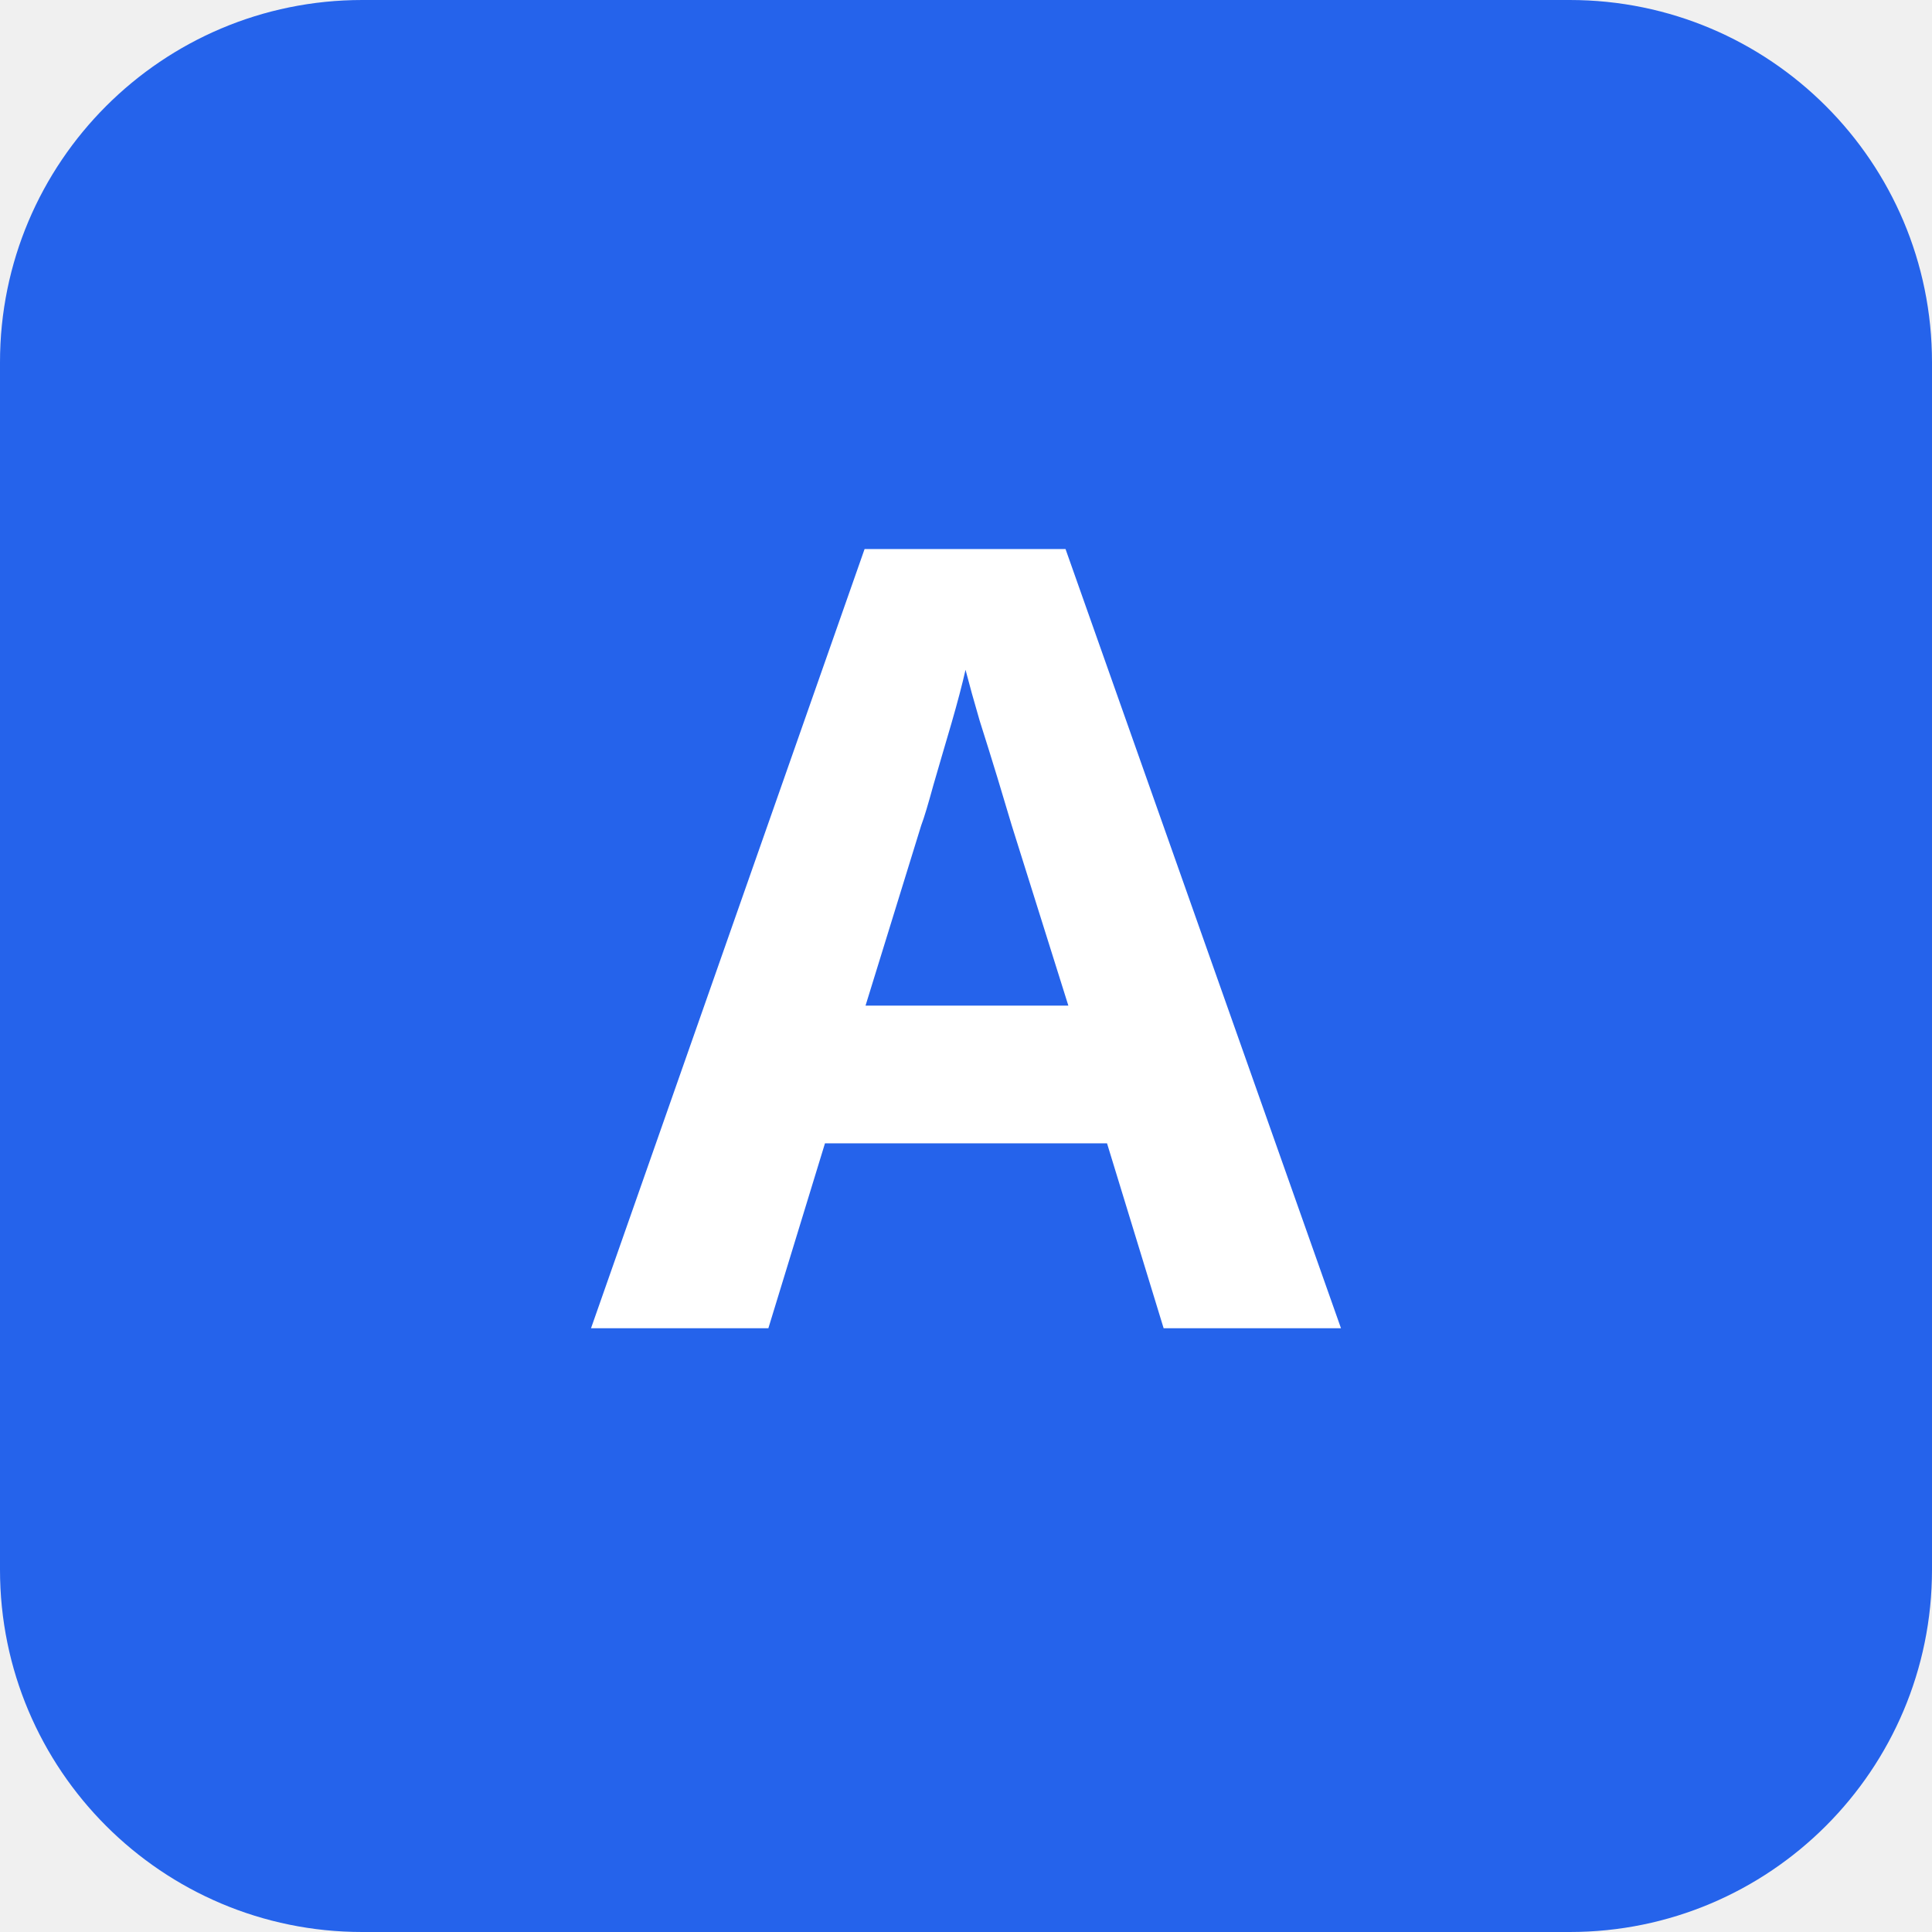
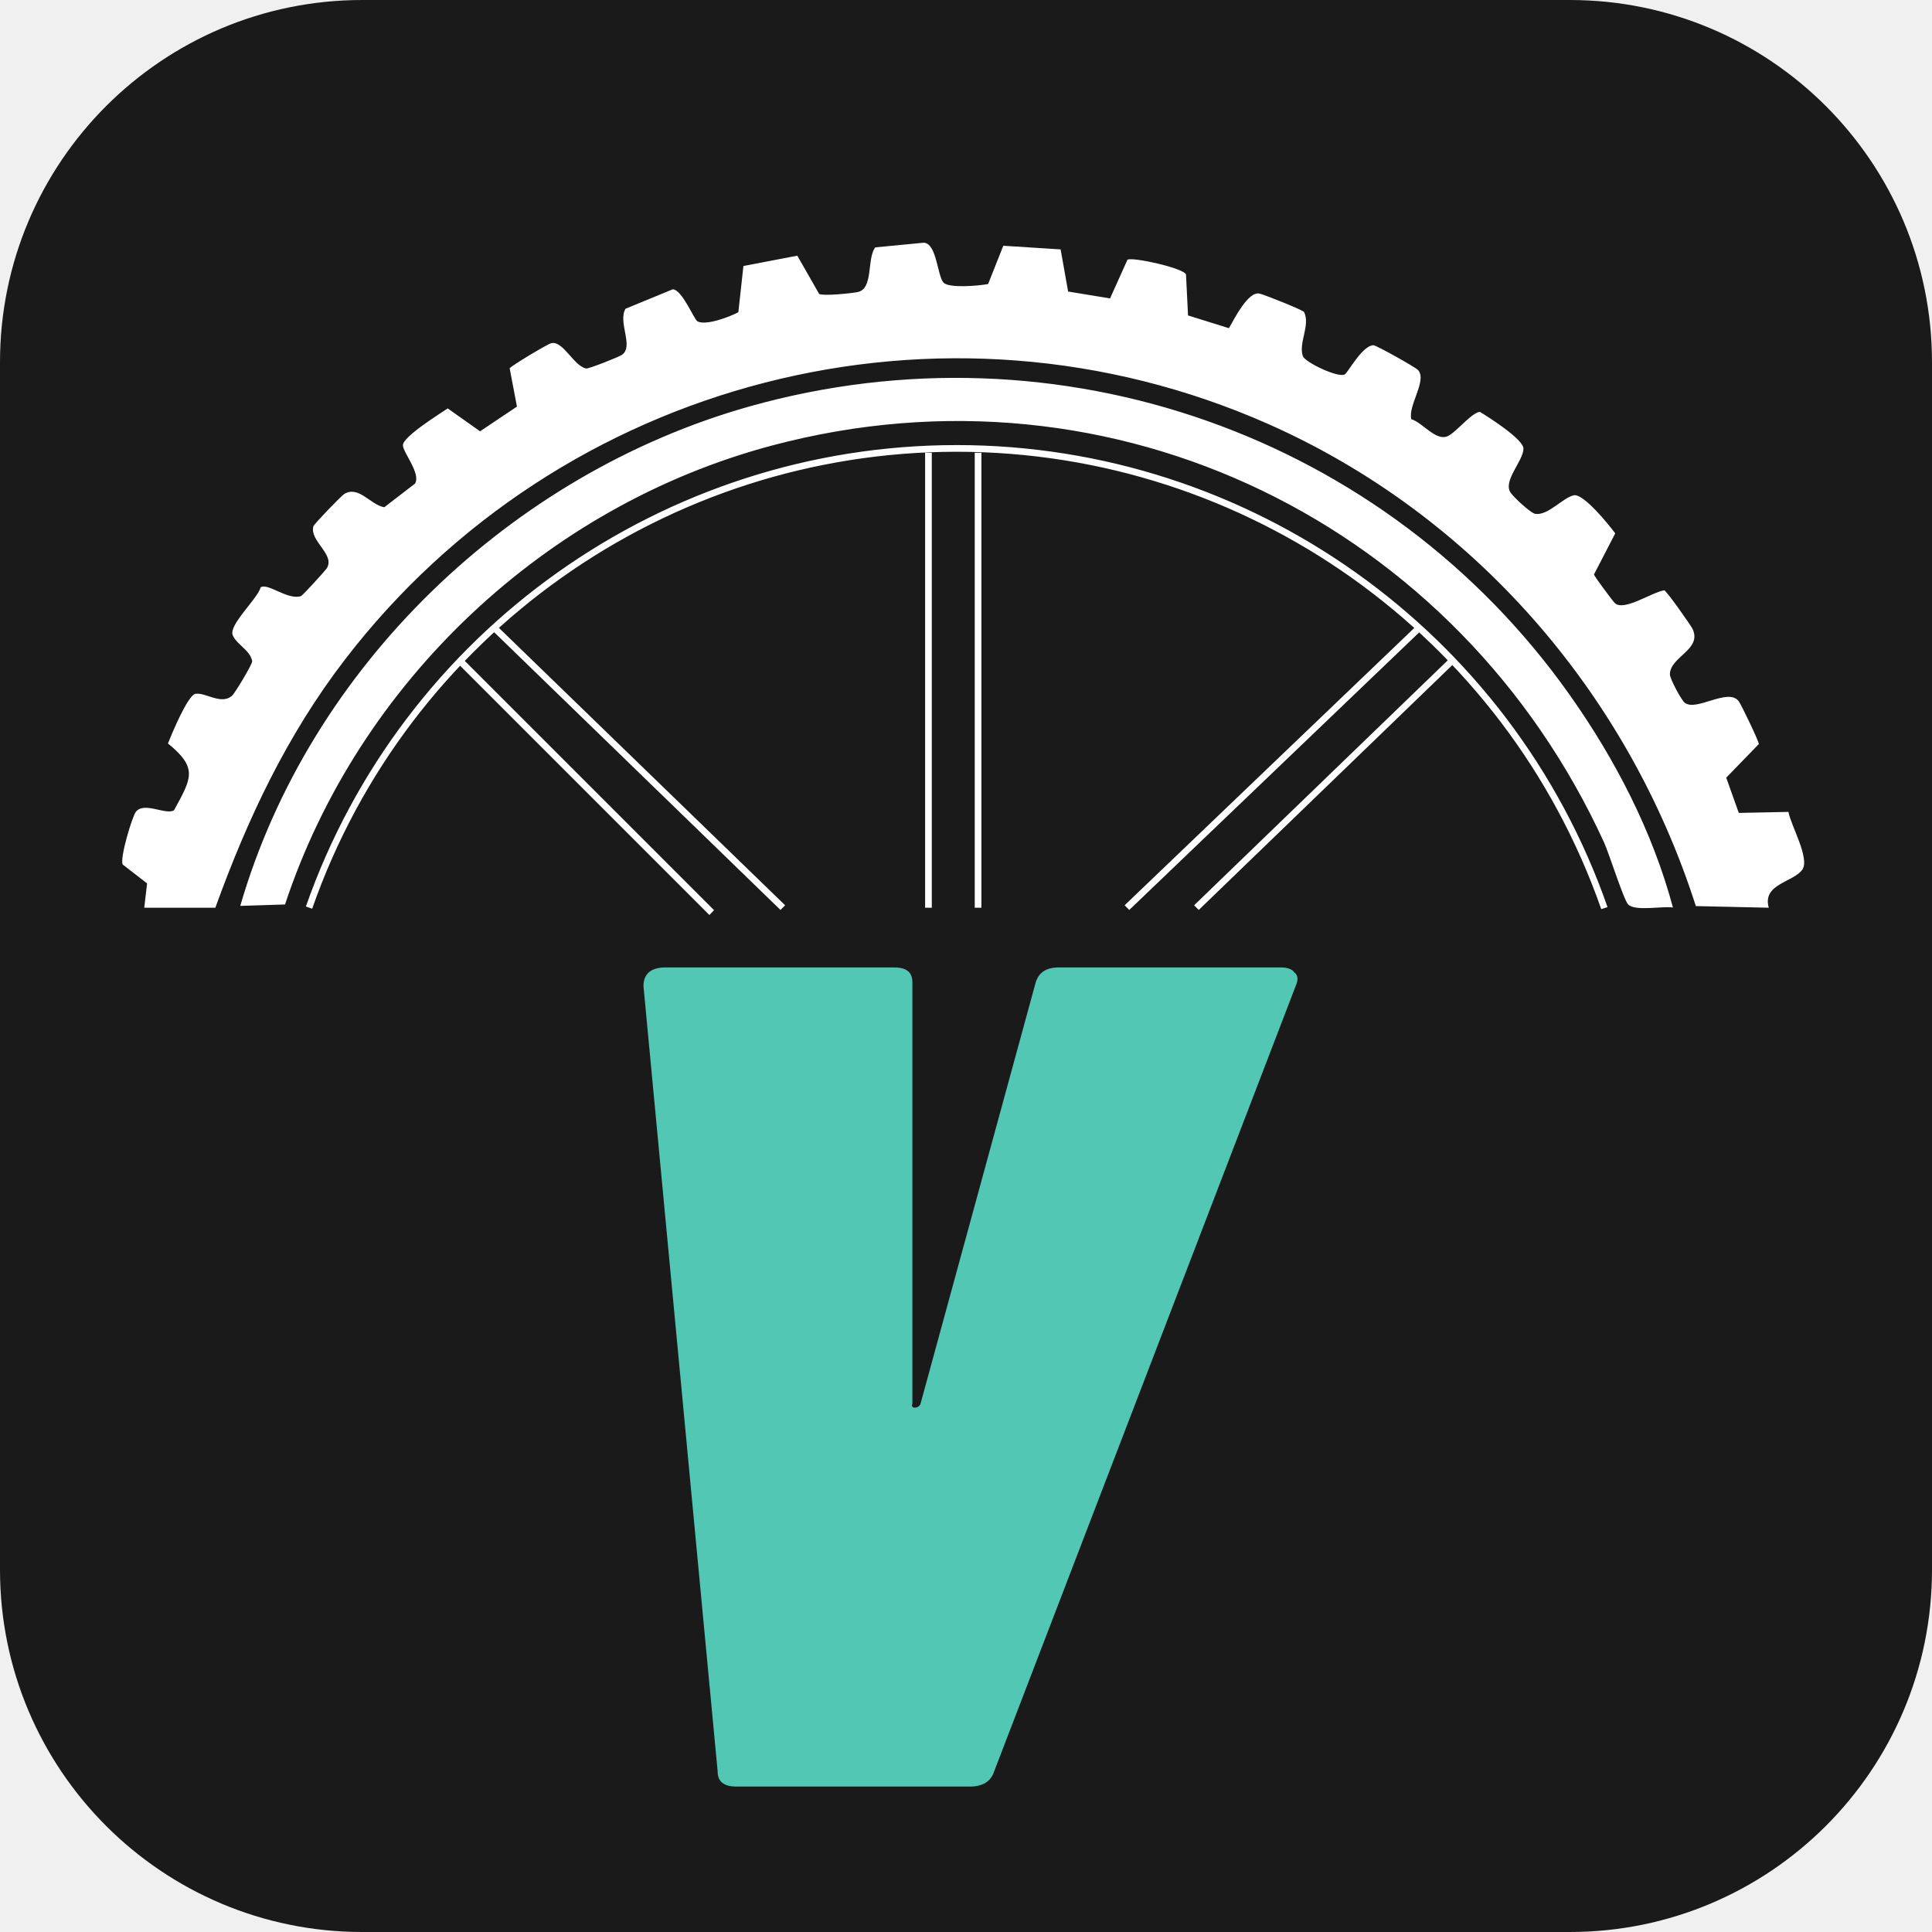
- <svg xmlns="http://www.w3.org/2000/svg" width="32" height="32" viewBox="0 0 32 32">
-   <rect width="32" height="32" rx="6" fill="#2563EB" />
-   <text x="16" y="22" text-anchor="middle" font-family="system-ui, sans-serif" font-size="18" font-weight="700" fill="#FFFFFF">A</text>
+ <svg xmlns="http://www.w3.org/2000/svg" role="img" aria-label="Valdivia Bike Fest" viewBox="0 0 64 64">
+   <rect width="64" height="64" rx="12" fill="#1a1a1a" />
+   <g transform="translate(4 8) scale(.0671) translate(-87 -35)">
+     <path fill="#fff" d="M377.6 367.5L252.6 242.5L255 240.2L379.9 365.1ZM377.6 367.5M412.7 365L269.6 226.2L271.8 223.9L415 362.7ZM412.7 365M487.4 363.9L484.1 363.9L484.1 139.3L487.4 139.3ZM487.4 363.9M511.9 363.9L508.6 363.9L508.6 139.3L511.9 139.3ZM511.9 363.9M584.9 365L582.6 362.7L725.8 225.6L728 228ZM584.9 365M619.2 365L616.9 362.7L742.2 241.7L744.5 244ZM619.2 365M98.6 363.9L100 351.9L88 342.6C86.3 340 92.7 318.6 94.5 316.5C98.7 311.4 109.2 318.3 113.3 315.8C121.8 300.1 125.4 295.1 110.3 282.8C112.1 278.3 120.1 258.9 123.9 258.3C128.8 257.5 136.5 263.9 141.9 259.3C143.3 258.1 152 243.7 151.9 242.2C150.9 236.7 144.2 234 142.3 229.4C140.1 224.4 154.4 211.6 156.1 205.7C159.8 203.5 169.3 212.1 175.9 210.1C176.8 209.8 187.6 197.9 188.6 196.5C193.2 189.6 180.1 183 182.1 175.6C182.4 174.5 196 160.4 197.4 159.6C204.6 155.4 210.2 165 217.1 166.2L232.3 154.5C235.2 149.6 226.6 139.5 226.3 135.7C225.9 131.6 244.3 120.2 248.4 117.4L264.4 128.7L282.6 116.5L279 97.6C279.7 96.4 297.6 85.7 299.5 85.2C305.4 83.8 310.6 96.5 316.8 97.7C318.3 97.8 333 92 334.5 90.9C340.4 86.8 332.3 74.8 336.2 68.2L359.5 58.6C364.2 58.8 369.9 73.3 371.7 74.4C375.7 76.7 387.7 72.2 391.9 69.9L394.4 47.1L421 42L431.8 60.9C434 62 447.5 60.6 450.6 60C458.8 58.6 455.2 43.4 459.5 37.9L483.4 35.6C489.8 35.8 490.1 51.6 493.1 55.2C495.6 58.2 510.5 56.9 515.2 56L522.7 37.1L551 38.9L554.7 59.7L575.4 63.1L584 44C586.3 42.5 611.8 48.1 612.9 51.3L613.9 71.5L634.1 77.8C636.8 73.1 643.5 59.6 649.1 60.7C651.3 61.1 670.5 68.8 671.2 69.8C674.4 76.5 668.3 85 670.6 91.6C671.6 94.6 688.1 102.5 691.3 100.6C693 99.5 699.9 86.4 705.4 86.2C706.8 86.2 726.3 97.1 727.5 98.5C732 103.7 722.5 115.8 724.1 122.7C729.9 124.5 736.2 133.7 742.1 131.1C746.2 129.3 753.9 119.4 758 119.1C762.4 121.8 779.5 132.6 779.5 137.3C779.4 143.4 769.3 153.1 773.1 158.9C774.4 161 783.2 169.3 785.5 169.5C791.8 170.2 798.8 161.6 804.3 160.3C809 159.2 821.5 174.6 824.8 179.1L814.3 199.4C814.5 200.3 823.6 212.6 824.7 213.6C829.3 217.6 843 208.1 849 207.2C850.2 207.5 861.9 224.2 862.9 226.1C868 236.5 851.8 239.9 851.8 248.7C851.8 251 857.4 261.2 859 262.6C864.6 267.4 880.6 255 885.8 262C887.1 263.8 895.7 281.7 895.7 283.1L879.6 299.7L885.8 317.1L910.3 316.6C911.6 323.5 921.1 339.8 917.1 345.2C912.5 351.4 897.3 352.2 900.6 363.9L864.6 363.1C830.9 257.8 754.8 170 653.5 125.1C492.6 53.9 303.9 103 197.6 241.5C169.1 278.6 149.6 319.9 133.7 363.9ZM98.6 363.9M853.3 363.8C847.9 363 834.7 365.8 831.2 362.3C829 360.1 821.8 337.2 819.3 331.7C747.5 174.8 577.8 90.7 408.6 135.7C296.8 165.4 204.4 252.5 168.1 362.3L146 363C180.2 245 279.6 149.6 397.5 116.4C549.8 73.6 711.5 130.5 802.3 258.8C824.8 290.6 843.2 326.2 853.3 363.8M817.9 364.6C770.7 229.6 642.8 138.8 499.7 138.8C356.6 138.8 228.7 229.4 181.5 364.4L178.4 363.3C226.1 227.1 355.2 135.5 499.7 135.5C644.2 135.5 773.4 227.2 821 363.6ZM817.9 364.6" />
+   </g>
+   <g transform="translate(21.3 32) scale(.1585) translate(-41 -410)">
+     <path fill="#52c7b4" d="M60.6 581.5C57.9 581.5 56.6 580.5 56.6 578.3L41.1 414.2C41.1 411.6 42.7 410.3 45.7 410.3L93.5 410.3C96.2 410.3 97.4 411.4 97.3 413.7L97.3 501.5C97.1 502 97.3 502.3 97.8 502.3C98.4 502.3 98.8 502 99 501.5L123 413.7C123.6 411.4 125.2 410.3 127.9 410.3L174.3 410.3C175.6 410.3 176.6 410.6 177.1 411.3C177.9 411.9 178 412.9 177.4 414.2L114.4 578.3C113.7 580.5 111.9 581.5 109.3 581.5ZM60.6 581.5" />
+   </g>
</svg>
